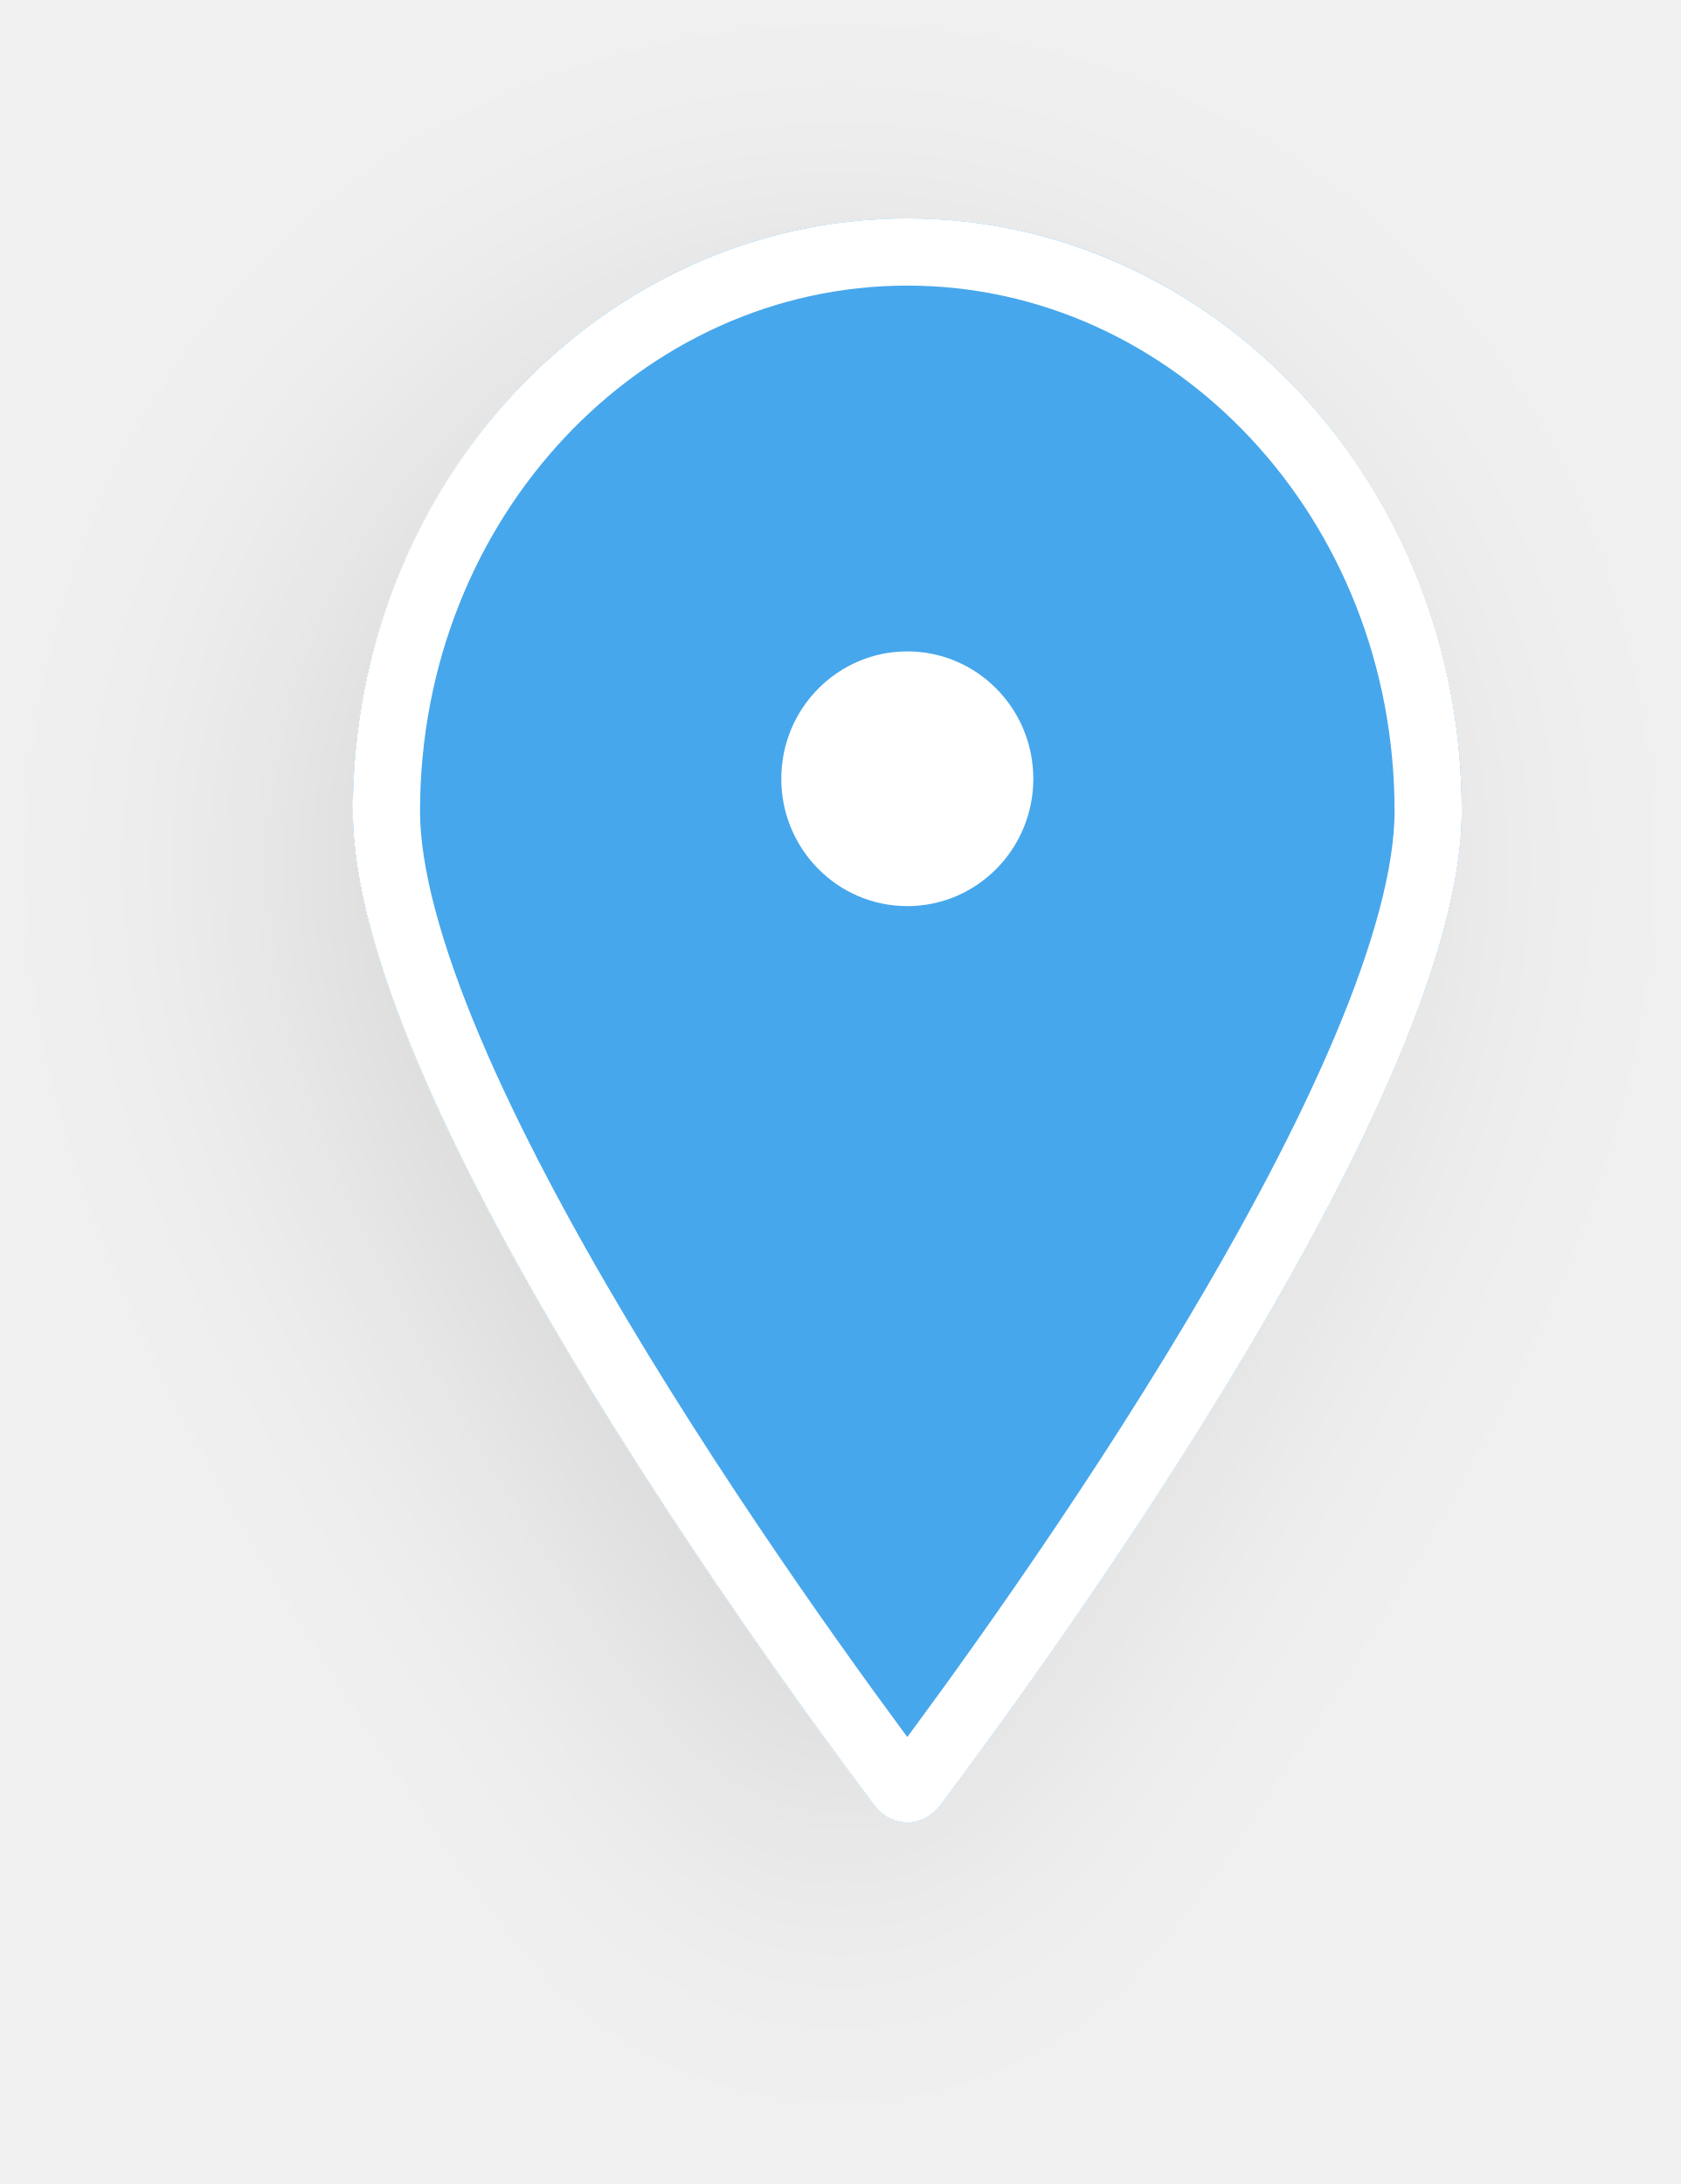
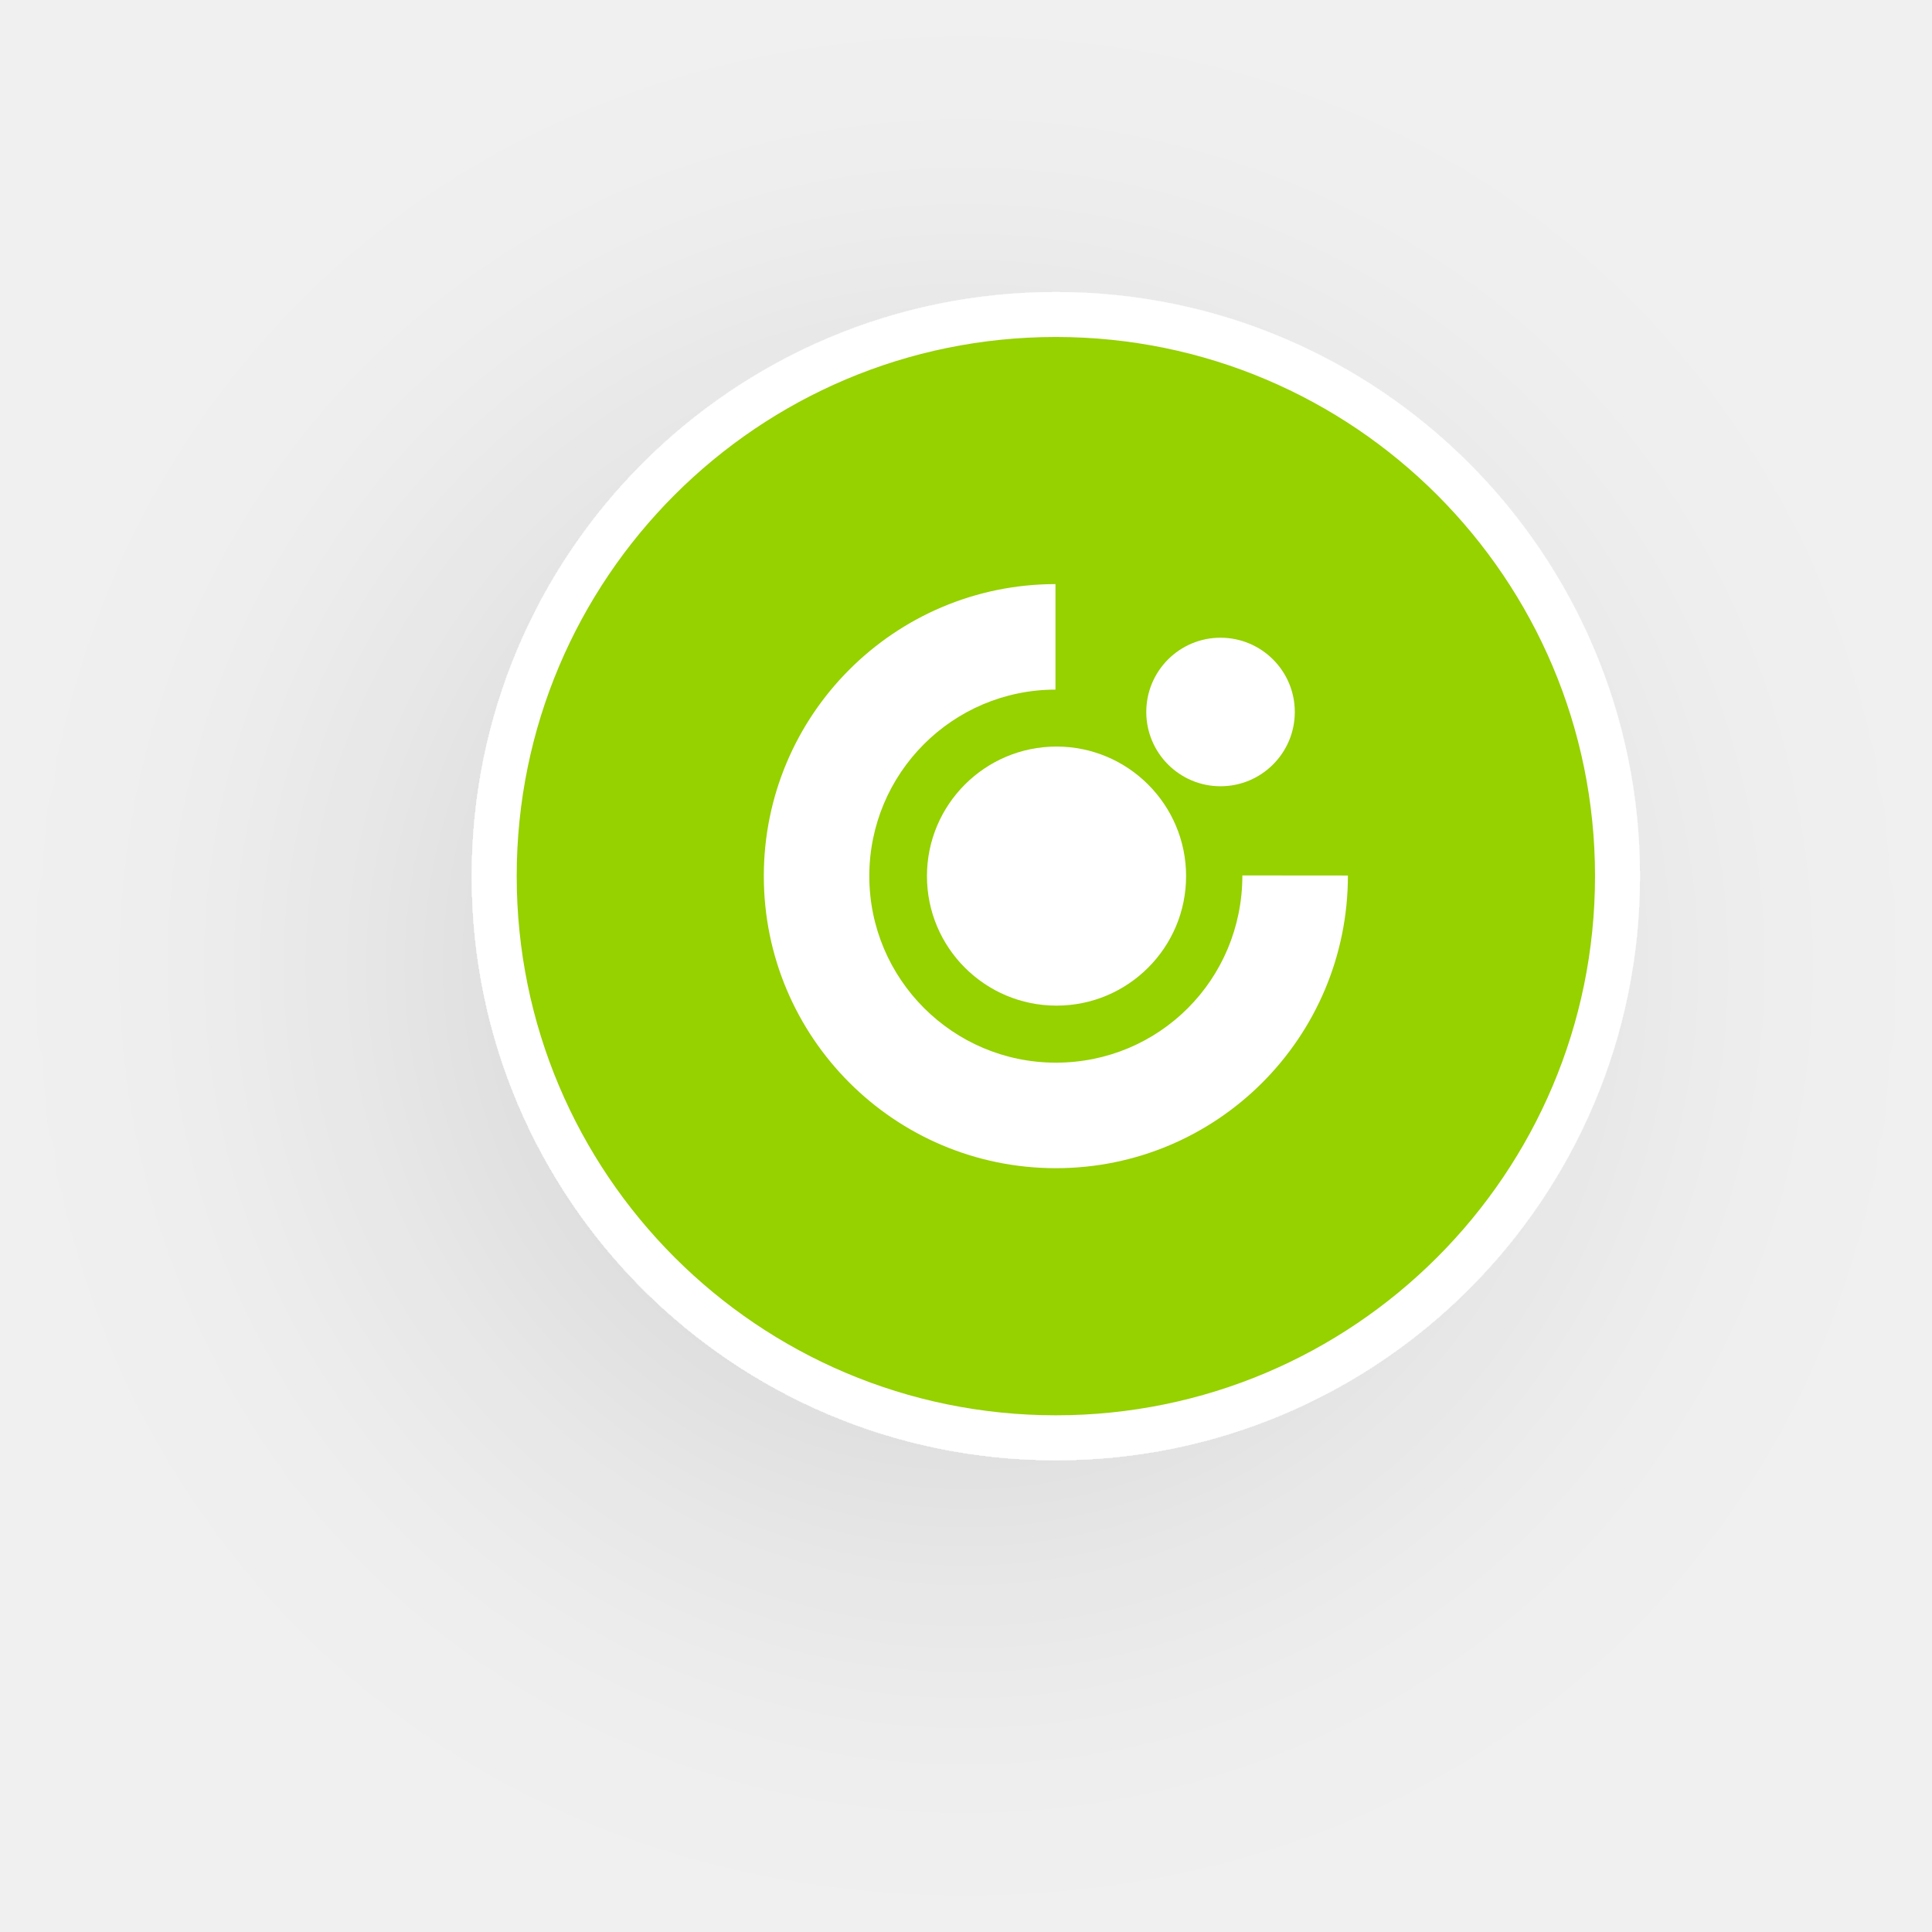
- <svg xmlns="http://www.w3.org/2000/svg" width="100" height="130" viewBox="0 0 100 130" fill="none">
-   <g filter="url(#filter0_d_0_1)">
-     <path d="M87 48.285C87 64.911 62.978 98.114 55.925 107.505C54.948 108.806 53.052 108.806 52.075 107.505C45.022 98.114 21 64.911 21 48.285C21 28.797 35.775 13 54 13C72.225 13 87 28.797 87 48.285Z" fill="#46A7EC" />
-     <path d="M85 48.285C85 52.034 83.626 56.927 81.294 62.454C78.981 67.935 75.807 73.851 72.389 79.584C65.555 91.048 57.835 101.632 54.326 106.304C54.226 106.437 54.108 106.481 54 106.481C53.892 106.481 53.774 106.437 53.674 106.304C50.165 101.632 42.445 91.048 35.61 79.584C32.193 73.851 29.019 67.935 26.706 62.454C24.374 56.927 23 52.034 23 48.285C23 29.774 37.003 15 54 15C70.997 15 85 29.774 85 48.285Z" stroke="white" stroke-width="4" />
+ <svg xmlns="http://www.w3.org/2000/svg" width="86" height="86" viewBox="0 0 86 86" fill="none">
+   <g filter="url(#filter0_d_8256_14089)">
+     <ellipse cx="47" cy="31" rx="5.778" ry="4" fill="#46A7EC" />
+     <circle cx="47" cy="39" r="25" fill="#96D100" stroke="white" stroke-width="2" />
+     <path d="M34 38.998C34 31.825 39.811 26.009 46.982 26V30.697C42.402 30.703 38.696 34.418 38.696 38.998C38.696 43.578 42.413 47.303 47.001 47.303C51.589 47.303 55.302 43.62 55.302 38.968L60 38.972C60 46.179 54.183 52 47.001 52C39.819 52 34 46.177 34 38.998Z" fill="white" />
+     <path d="M41.262 38.998C41.262 35.814 43.847 33.232 47.029 33.232C50.21 33.232 52.797 35.814 52.797 38.998C52.797 42.183 50.212 44.764 47.029 44.764C43.845 44.764 41.262 42.185 41.262 38.998Z" fill="white" />
+     <path d="M51.025 31.692C51.025 29.865 52.506 28.387 54.329 28.387C56.153 28.387 57.636 29.865 57.636 31.692C57.636 33.518 56.155 34.999 54.329 34.999C52.504 34.999 51.025 33.516 51.025 31.692Z" fill="white" />
  </g>
-   <ellipse cx="54" cy="46.355" rx="7.5" ry="7.581" fill="white" />
  <defs>
-     <filter id="filter0_d_0_1" x="0.1" y="0.1" width="99.8" height="129.281" filterUnits="userSpaceOnUse" color-interpolation-filters="sRGB">
+     <filter id="filter0_d_8256_14089" x="0.1" y="0.1" width="85.8" height="85.8" filterUnits="userSpaceOnUse" color-interpolation-filters="sRGB">
      <feFlood flood-opacity="0" result="BackgroundImageFix" />
      <feColorMatrix in="SourceAlpha" type="matrix" values="0 0 0 0 0 0 0 0 0 0 0 0 0 0 0 0 0 0 127 0" result="hardAlpha" />
      <feOffset dx="-4" dy="4" />
      <feGaussianBlur stdDeviation="8.45" />
      <feComposite in2="hardAlpha" operator="out" />
      <feColorMatrix type="matrix" values="0 0 0 0 0 0 0 0 0 0 0 0 0 0 0 0 0 0 0.1 0" />
-       <feBlend mode="normal" in2="BackgroundImageFix" result="effect1_dropShadow_0_1" />
-       <feBlend mode="normal" in="SourceGraphic" in2="effect1_dropShadow_0_1" result="shape" />
+       <feBlend mode="normal" in2="BackgroundImageFix" result="effect1_dropShadow_8256_14089" />
+       <feBlend mode="normal" in="SourceGraphic" in2="effect1_dropShadow_8256_14089" result="shape" />
    </filter>
  </defs>
</svg>
